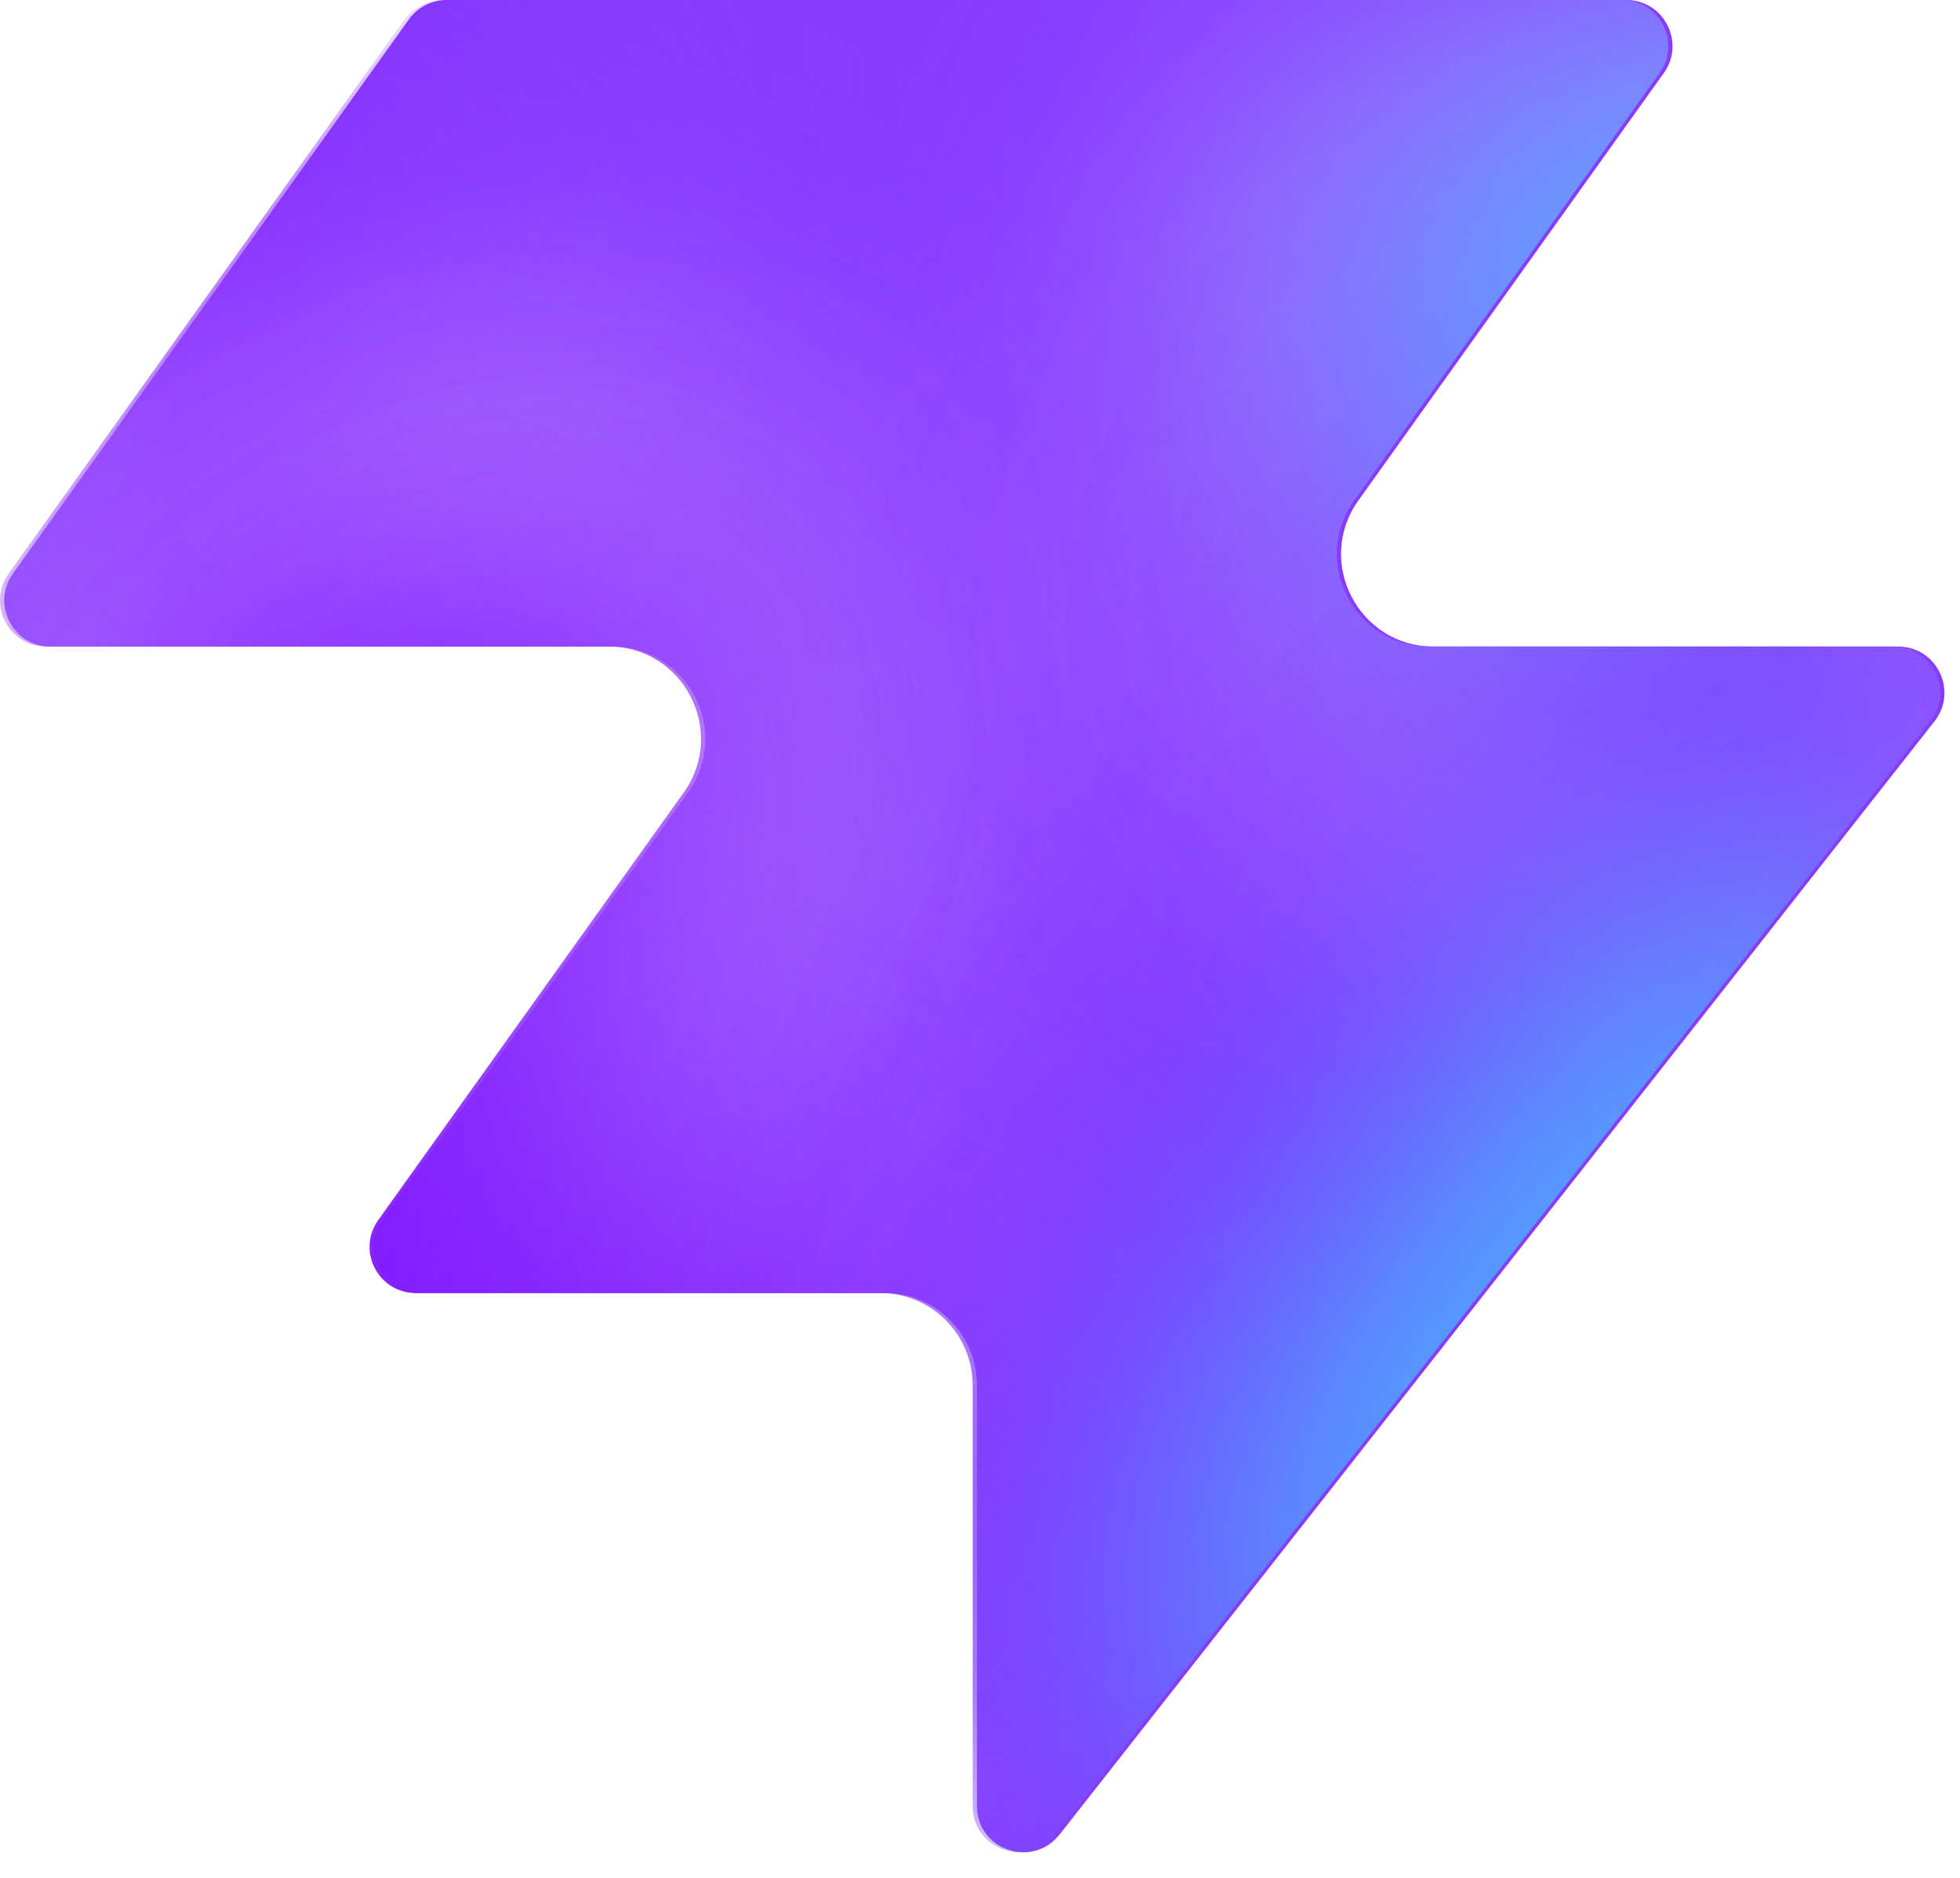
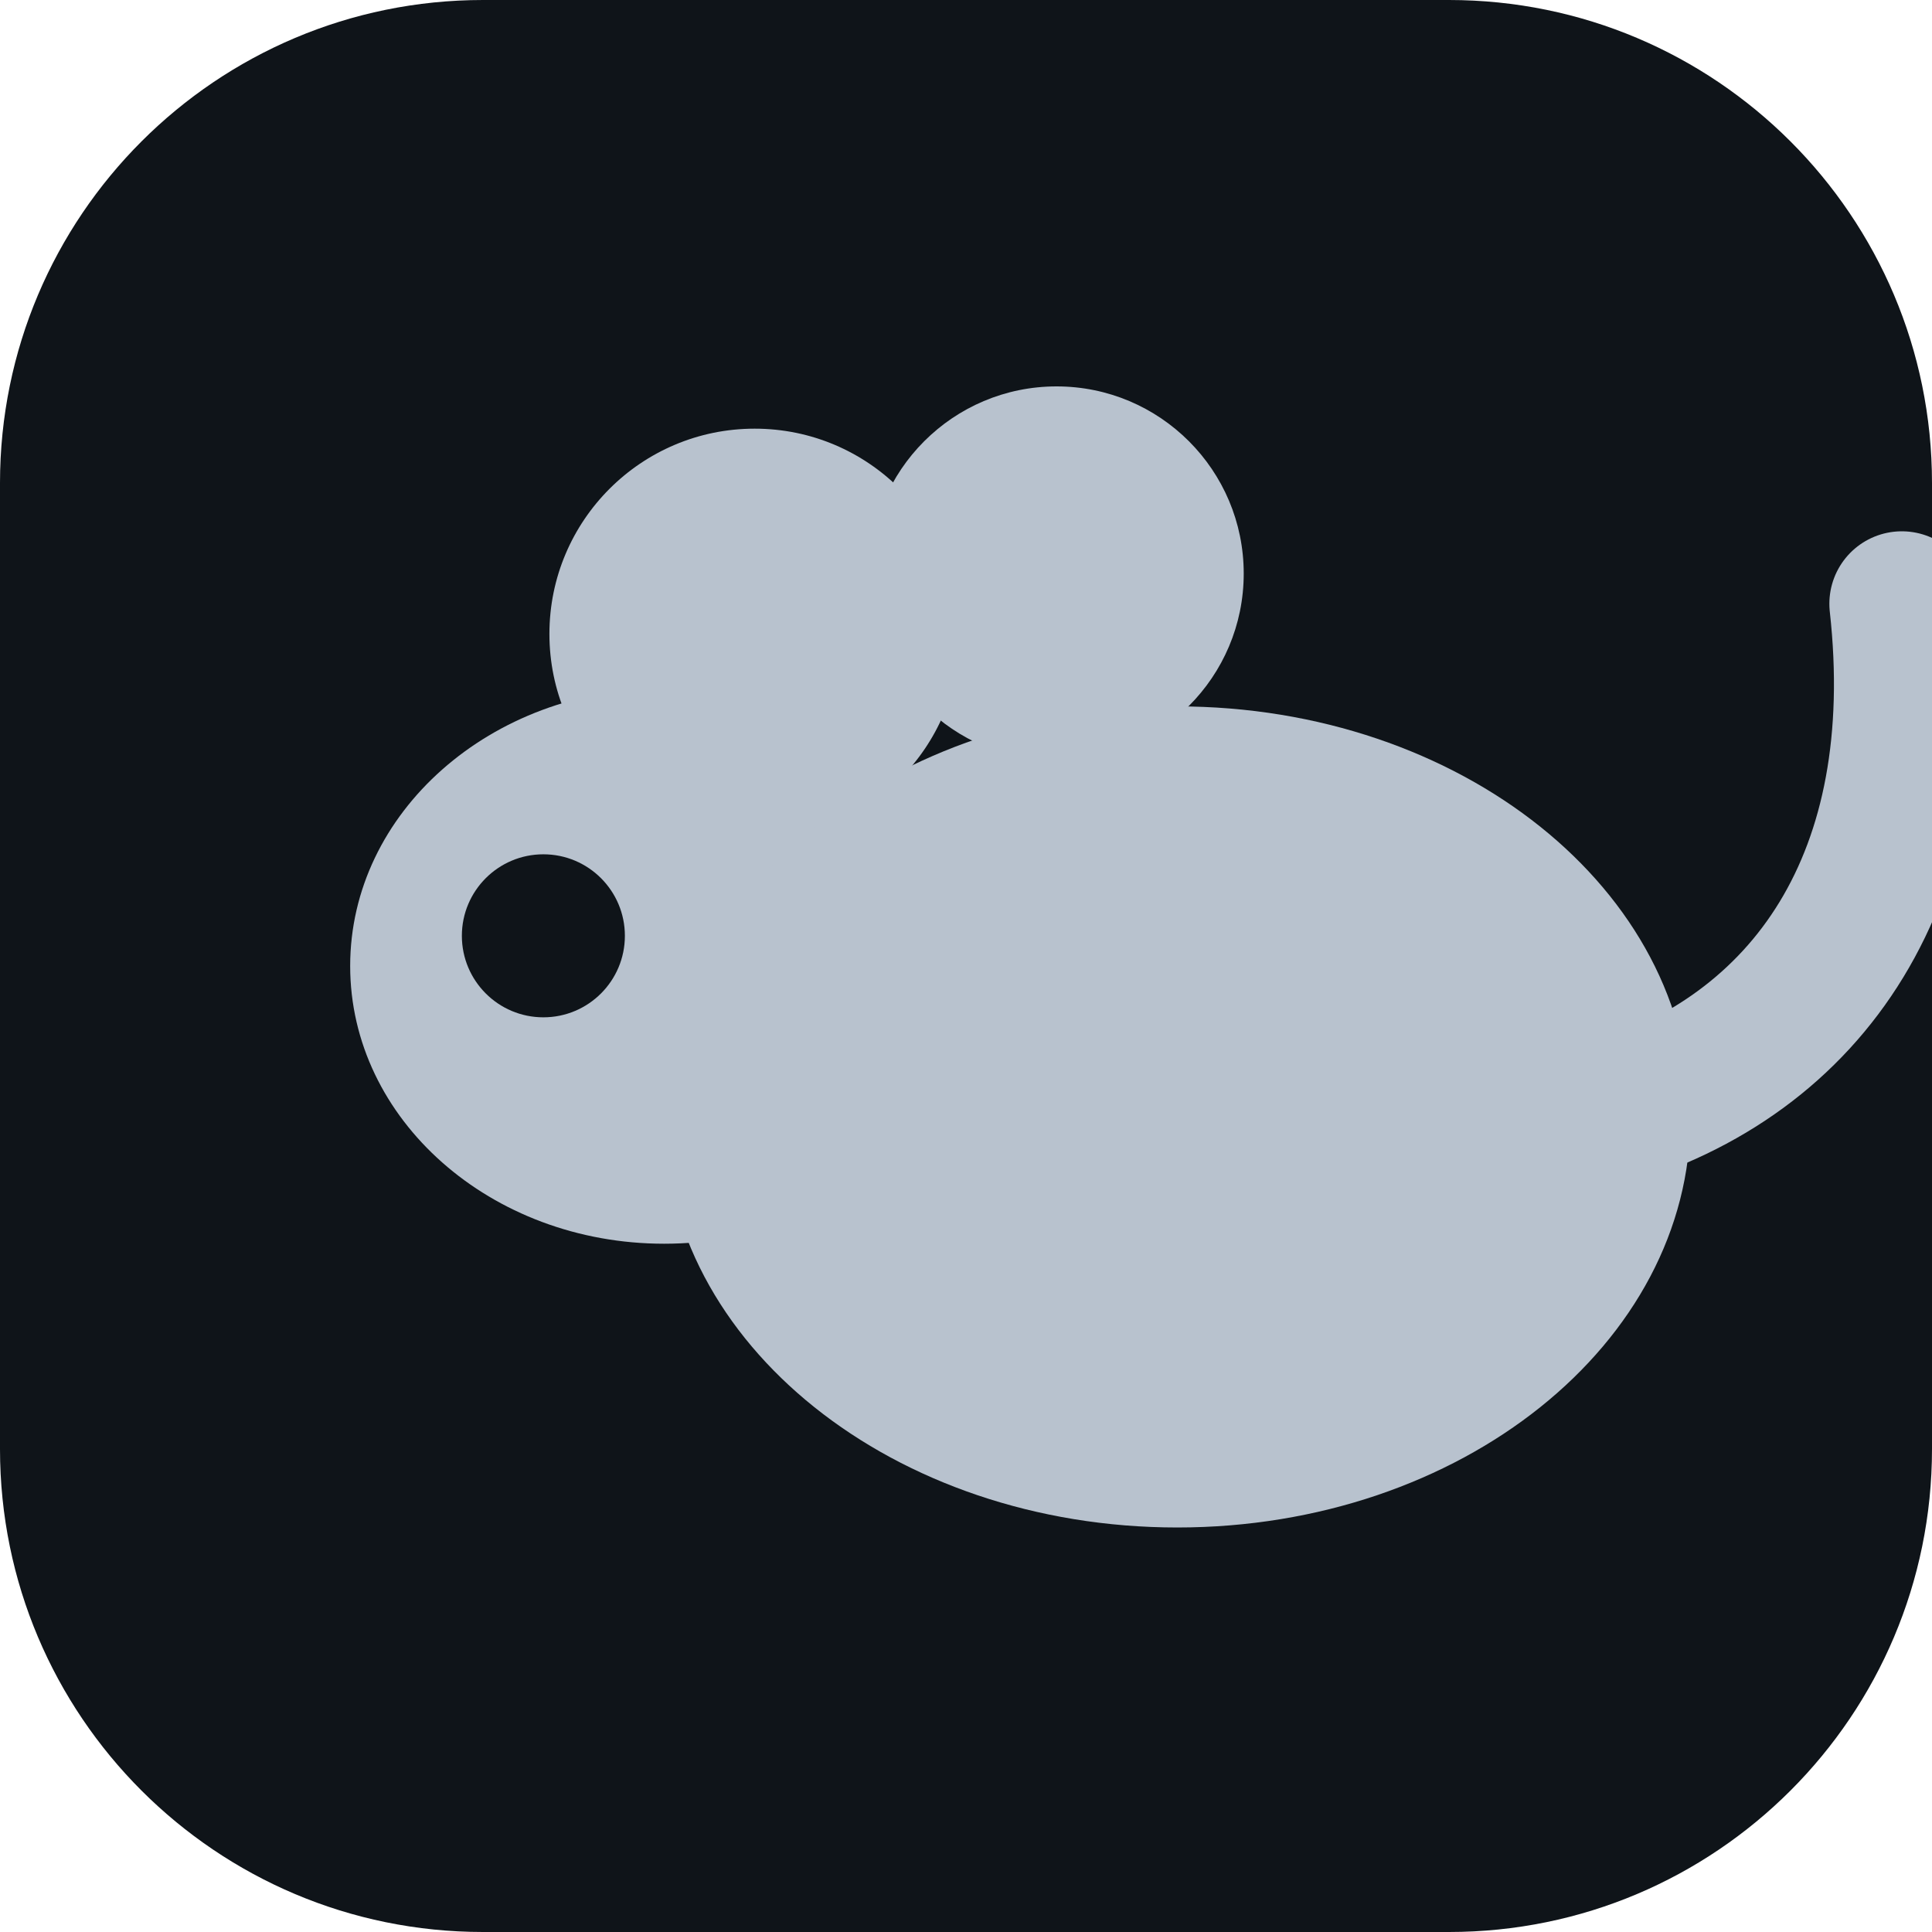
- <svg xmlns="http://www.w3.org/2000/svg" width="48" height="46" fill="none" viewBox="0 0 48 46">
-   <path fill="#863bff" d="M25.946 44.938c-.664.845-2.021.375-2.021-.698V33.937a2.26 2.26 0 0 0-2.262-2.262H10.287c-.92 0-1.456-1.04-.92-1.788l7.48-10.471c1.07-1.497 0-3.578-1.842-3.578H1.237c-.92 0-1.456-1.04-.92-1.788L10.013.474c.214-.297.556-.474.92-.474h28.894c.92 0 1.456 1.04.92 1.788l-7.48 10.471c-1.07 1.498 0 3.579 1.842 3.579h11.377c.943 0 1.473 1.088.89 1.83L25.947 44.94z" style="fill:#863bff;fill:color(display-p3 .525 .23 1);fill-opacity:1" />
-   <mask id="a" width="48" height="46" x="0" y="0" maskUnits="userSpaceOnUse" style="mask-type:alpha">
-     <path fill="#000" d="M25.842 44.938c-.664.844-2.021.375-2.021-.698V33.937a2.26 2.26 0 0 0-2.262-2.262H10.183c-.92 0-1.456-1.04-.92-1.788l7.48-10.471c1.07-1.498 0-3.579-1.842-3.579H1.133c-.92 0-1.456-1.04-.92-1.787L9.91.473c.214-.297.556-.474.92-.474h28.894c.92 0 1.456 1.04.92 1.788l-7.48 10.471c-1.07 1.498 0 3.578 1.842 3.578h11.377c.943 0 1.473 1.088.89 1.832L25.843 44.94z" style="fill:#000;fill-opacity:1" />
-   </mask>
-   <g mask="url(#a)">
-     <g filter="url(#b)">
-       <ellipse cx="5.508" cy="14.704" fill="#ede6ff" rx="5.508" ry="14.704" style="fill:#ede6ff;fill:color(display-p3 .927 .903 1);fill-opacity:1" transform="matrix(.00324 1 1 -.00324 -4.47 31.516)" />
-     </g>
-     <g filter="url(#c)">
-       <ellipse cx="10.399" cy="29.851" fill="#ede6ff" rx="10.399" ry="29.851" style="fill:#ede6ff;fill:color(display-p3 .927 .903 1);fill-opacity:1" transform="matrix(.00324 1 1 -.00324 -39.328 7.883)" />
-     </g>
-     <g filter="url(#d)">
-       <ellipse cx="5.508" cy="30.487" fill="#7e14ff" rx="5.508" ry="30.487" style="fill:#7e14ff;fill:color(display-p3 .492 .077 1);fill-opacity:1" transform="rotate(89.814 -25.913 -14.639)scale(1 -1)" />
-     </g>
-     <g filter="url(#e)">
-       <ellipse cx="5.508" cy="30.599" fill="#7e14ff" rx="5.508" ry="30.599" style="fill:#7e14ff;fill:color(display-p3 .492 .077 1);fill-opacity:1" transform="rotate(89.814 -32.644 -3.334)scale(1 -1)" />
-     </g>
-     <g filter="url(#f)">
-       <ellipse cx="5.508" cy="30.599" fill="#7e14ff" rx="5.508" ry="30.599" style="fill:#7e14ff;fill:color(display-p3 .492 .077 1);fill-opacity:1" transform="matrix(.00324 1 1 -.00324 -34.34 30.47)" />
-     </g>
-     <g filter="url(#g)">
-       <ellipse cx="14.072" cy="22.078" fill="#ede6ff" rx="14.072" ry="22.078" style="fill:#ede6ff;fill:color(display-p3 .927 .903 1);fill-opacity:1" transform="rotate(93.35 24.506 48.493)scale(-1 1)" />
-     </g>
-     <g filter="url(#h)">
-       <ellipse cx="3.47" cy="21.501" fill="#7e14ff" rx="3.47" ry="21.501" style="fill:#7e14ff;fill:color(display-p3 .492 .077 1);fill-opacity:1" transform="rotate(89.009 28.708 47.59)scale(-1 1)" />
-     </g>
-     <g filter="url(#i)">
-       <ellipse cx="3.47" cy="21.501" fill="#7e14ff" rx="3.47" ry="21.501" style="fill:#7e14ff;fill:color(display-p3 .492 .077 1);fill-opacity:1" transform="rotate(89.009 28.708 47.59)scale(-1 1)" />
-     </g>
-     <g filter="url(#j)">
-       <ellipse cx=".387" cy="8.972" fill="#7e14ff" rx="4.407" ry="29.108" style="fill:#7e14ff;fill:color(display-p3 .492 .077 1);fill-opacity:1" transform="rotate(39.51 .387 8.972)" />
-     </g>
-     <g filter="url(#k)">
-       <ellipse cx="47.523" cy="-6.092" fill="#7e14ff" rx="4.407" ry="29.108" style="fill:#7e14ff;fill:color(display-p3 .492 .077 1);fill-opacity:1" transform="rotate(37.892 47.523 -6.092)" />
-     </g>
-     <g filter="url(#l)">
-       <ellipse cx="41.412" cy="6.333" fill="#47bfff" rx="5.971" ry="9.665" style="fill:#47bfff;fill:color(display-p3 .28 .748 1);fill-opacity:1" transform="rotate(37.892 41.412 6.333)" />
-     </g>
-     <g filter="url(#m)">
-       <ellipse cx="-1.879" cy="38.332" fill="#7e14ff" rx="4.407" ry="29.108" style="fill:#7e14ff;fill:color(display-p3 .492 .077 1);fill-opacity:1" transform="rotate(37.892 -1.88 38.332)" />
-     </g>
-     <g filter="url(#n)">
-       <ellipse cx="-1.879" cy="38.332" fill="#7e14ff" rx="4.407" ry="29.108" style="fill:#7e14ff;fill:color(display-p3 .492 .077 1);fill-opacity:1" transform="rotate(37.892 -1.88 38.332)" />
-     </g>
-     <g filter="url(#o)">
-       <ellipse cx="35.651" cy="29.907" fill="#7e14ff" rx="4.407" ry="29.108" style="fill:#7e14ff;fill:color(display-p3 .492 .077 1);fill-opacity:1" transform="rotate(37.892 35.651 29.907)" />
-     </g>
-     <g filter="url(#p)">
-       <ellipse cx="38.418" cy="32.4" fill="#47bfff" rx="5.971" ry="15.297" style="fill:#47bfff;fill:color(display-p3 .28 .748 1);fill-opacity:1" transform="rotate(37.892 38.418 32.4)" />
-     </g>
+ <svg xmlns="http://www.w3.org/2000/svg" viewBox="0 0 32 32" role="img" aria-label="Rat">
+   <rect width="32" height="32" rx="8" fill="#0f1419" />
+   <g fill="#b8c2ce">
+     <circle cx="12.5" cy="10.5" r="3.4" />
+     <circle cx="17.5" cy="9.5" r="3.1" />
+     <ellipse cx="11" cy="16" rx="5.2" ry="4.6" />
+     <ellipse cx="19.5" cy="18.5" rx="8.5" ry="6.8" />
  </g>
-   <defs>
-     <filter id="b" width="60.045" height="41.654" x="-19.77" y="16.149" color-interpolation-filters="sRGB" filterUnits="userSpaceOnUse">
-       <feFlood flood-opacity="0" result="BackgroundImageFix" />
-       <feBlend in="SourceGraphic" in2="BackgroundImageFix" result="shape" />
-       <feGaussianBlur result="effect1_foregroundBlur_2002_17158" stdDeviation="7.659" />
-     </filter>
-     <filter id="c" width="90.34" height="51.437" x="-54.613" y="-7.533" color-interpolation-filters="sRGB" filterUnits="userSpaceOnUse">
-       <feFlood flood-opacity="0" result="BackgroundImageFix" />
-       <feBlend in="SourceGraphic" in2="BackgroundImageFix" result="shape" />
-       <feGaussianBlur result="effect1_foregroundBlur_2002_17158" stdDeviation="7.659" />
-     </filter>
-     <filter id="d" width="79.355" height="29.4" x="-49.64" y="2.03" color-interpolation-filters="sRGB" filterUnits="userSpaceOnUse">
-       <feFlood flood-opacity="0" result="BackgroundImageFix" />
-       <feBlend in="SourceGraphic" in2="BackgroundImageFix" result="shape" />
-       <feGaussianBlur result="effect1_foregroundBlur_2002_17158" stdDeviation="4.596" />
-     </filter>
-     <filter id="e" width="79.579" height="29.4" x="-45.045" y="20.029" color-interpolation-filters="sRGB" filterUnits="userSpaceOnUse">
-       <feFlood flood-opacity="0" result="BackgroundImageFix" />
-       <feBlend in="SourceGraphic" in2="BackgroundImageFix" result="shape" />
-       <feGaussianBlur result="effect1_foregroundBlur_2002_17158" stdDeviation="4.596" />
-     </filter>
-     <filter id="f" width="79.579" height="29.4" x="-43.513" y="21.178" color-interpolation-filters="sRGB" filterUnits="userSpaceOnUse">
-       <feFlood flood-opacity="0" result="BackgroundImageFix" />
-       <feBlend in="SourceGraphic" in2="BackgroundImageFix" result="shape" />
-       <feGaussianBlur result="effect1_foregroundBlur_2002_17158" stdDeviation="4.596" />
-     </filter>
-     <filter id="g" width="74.749" height="58.852" x="15.756" y="-17.901" color-interpolation-filters="sRGB" filterUnits="userSpaceOnUse">
-       <feFlood flood-opacity="0" result="BackgroundImageFix" />
-       <feBlend in="SourceGraphic" in2="BackgroundImageFix" result="shape" />
-       <feGaussianBlur result="effect1_foregroundBlur_2002_17158" stdDeviation="7.659" />
-     </filter>
-     <filter id="h" width="61.377" height="25.362" x="23.548" y="2.284" color-interpolation-filters="sRGB" filterUnits="userSpaceOnUse">
-       <feFlood flood-opacity="0" result="BackgroundImageFix" />
-       <feBlend in="SourceGraphic" in2="BackgroundImageFix" result="shape" />
-       <feGaussianBlur result="effect1_foregroundBlur_2002_17158" stdDeviation="4.596" />
-     </filter>
-     <filter id="i" width="61.377" height="25.362" x="23.548" y="2.284" color-interpolation-filters="sRGB" filterUnits="userSpaceOnUse">
-       <feFlood flood-opacity="0" result="BackgroundImageFix" />
-       <feBlend in="SourceGraphic" in2="BackgroundImageFix" result="shape" />
-       <feGaussianBlur result="effect1_foregroundBlur_2002_17158" stdDeviation="4.596" />
-     </filter>
-     <filter id="j" width="56.045" height="63.649" x="-27.636" y="-22.853" color-interpolation-filters="sRGB" filterUnits="userSpaceOnUse">
-       <feFlood flood-opacity="0" result="BackgroundImageFix" />
-       <feBlend in="SourceGraphic" in2="BackgroundImageFix" result="shape" />
-       <feGaussianBlur result="effect1_foregroundBlur_2002_17158" stdDeviation="4.596" />
-     </filter>
-     <filter id="k" width="54.814" height="64.646" x="20.116" y="-38.415" color-interpolation-filters="sRGB" filterUnits="userSpaceOnUse">
-       <feFlood flood-opacity="0" result="BackgroundImageFix" />
-       <feBlend in="SourceGraphic" in2="BackgroundImageFix" result="shape" />
-       <feGaussianBlur result="effect1_foregroundBlur_2002_17158" stdDeviation="4.596" />
-     </filter>
-     <filter id="l" width="33.541" height="35.313" x="24.641" y="-11.323" color-interpolation-filters="sRGB" filterUnits="userSpaceOnUse">
-       <feFlood flood-opacity="0" result="BackgroundImageFix" />
-       <feBlend in="SourceGraphic" in2="BackgroundImageFix" result="shape" />
-       <feGaussianBlur result="effect1_foregroundBlur_2002_17158" stdDeviation="4.596" />
-     </filter>
-     <filter id="m" width="54.814" height="64.646" x="-29.286" y="6.009" color-interpolation-filters="sRGB" filterUnits="userSpaceOnUse">
-       <feFlood flood-opacity="0" result="BackgroundImageFix" />
-       <feBlend in="SourceGraphic" in2="BackgroundImageFix" result="shape" />
-       <feGaussianBlur result="effect1_foregroundBlur_2002_17158" stdDeviation="4.596" />
-     </filter>
-     <filter id="n" width="54.814" height="64.646" x="-29.286" y="6.009" color-interpolation-filters="sRGB" filterUnits="userSpaceOnUse">
-       <feFlood flood-opacity="0" result="BackgroundImageFix" />
-       <feBlend in="SourceGraphic" in2="BackgroundImageFix" result="shape" />
-       <feGaussianBlur result="effect1_foregroundBlur_2002_17158" stdDeviation="4.596" />
-     </filter>
-     <filter id="o" width="54.814" height="64.646" x="8.244" y="-2.416" color-interpolation-filters="sRGB" filterUnits="userSpaceOnUse">
-       <feFlood flood-opacity="0" result="BackgroundImageFix" />
-       <feBlend in="SourceGraphic" in2="BackgroundImageFix" result="shape" />
-       <feGaussianBlur result="effect1_foregroundBlur_2002_17158" stdDeviation="4.596" />
-     </filter>
-     <filter id="p" width="39.409" height="43.623" x="18.713" y="10.588" color-interpolation-filters="sRGB" filterUnits="userSpaceOnUse">
-       <feFlood flood-opacity="0" result="BackgroundImageFix" />
-       <feBlend in="SourceGraphic" in2="BackgroundImageFix" result="shape" />
-       <feGaussianBlur result="effect1_foregroundBlur_2002_17158" stdDeviation="4.596" />
-     </filter>
-   </defs>
+   <path fill="none" stroke="#b8c2ce" stroke-width="2.4" stroke-linecap="round" d="M26.5 18.5c3.5-1 5.5-4 5-8.5" />
+   <circle cx="9" cy="15.5" r="1.35" fill="#0f1419" />
</svg>
